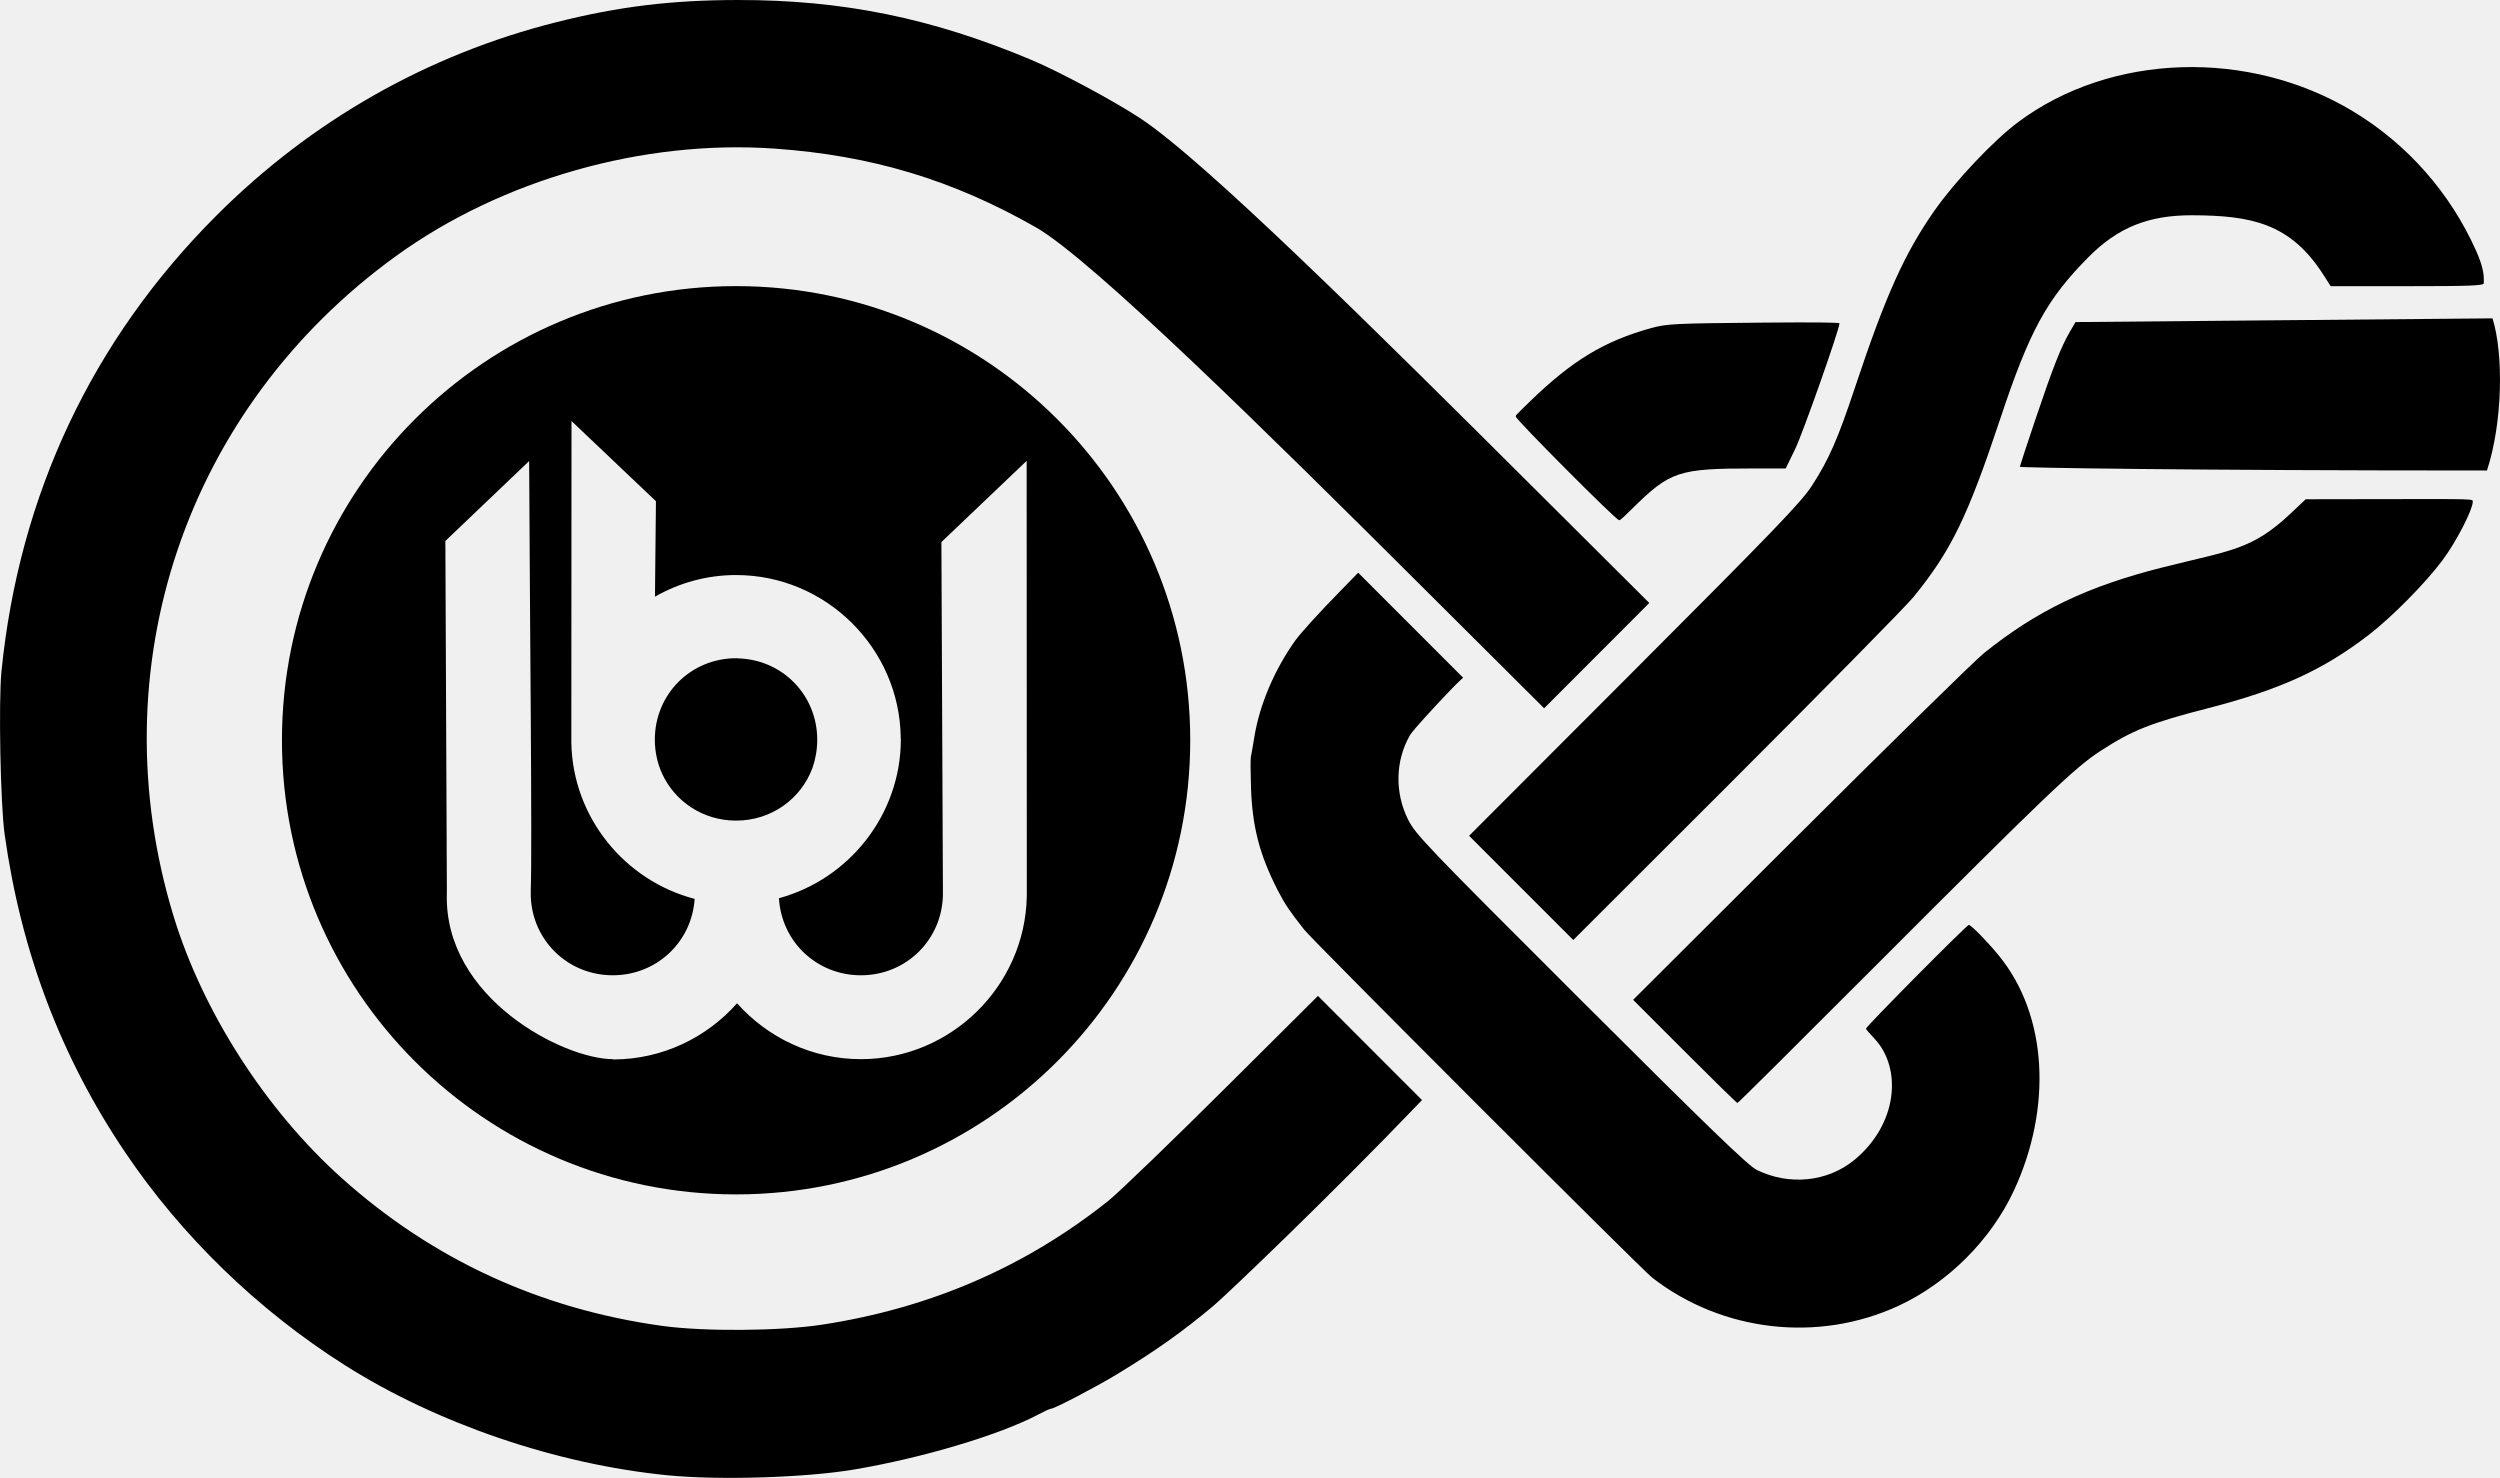
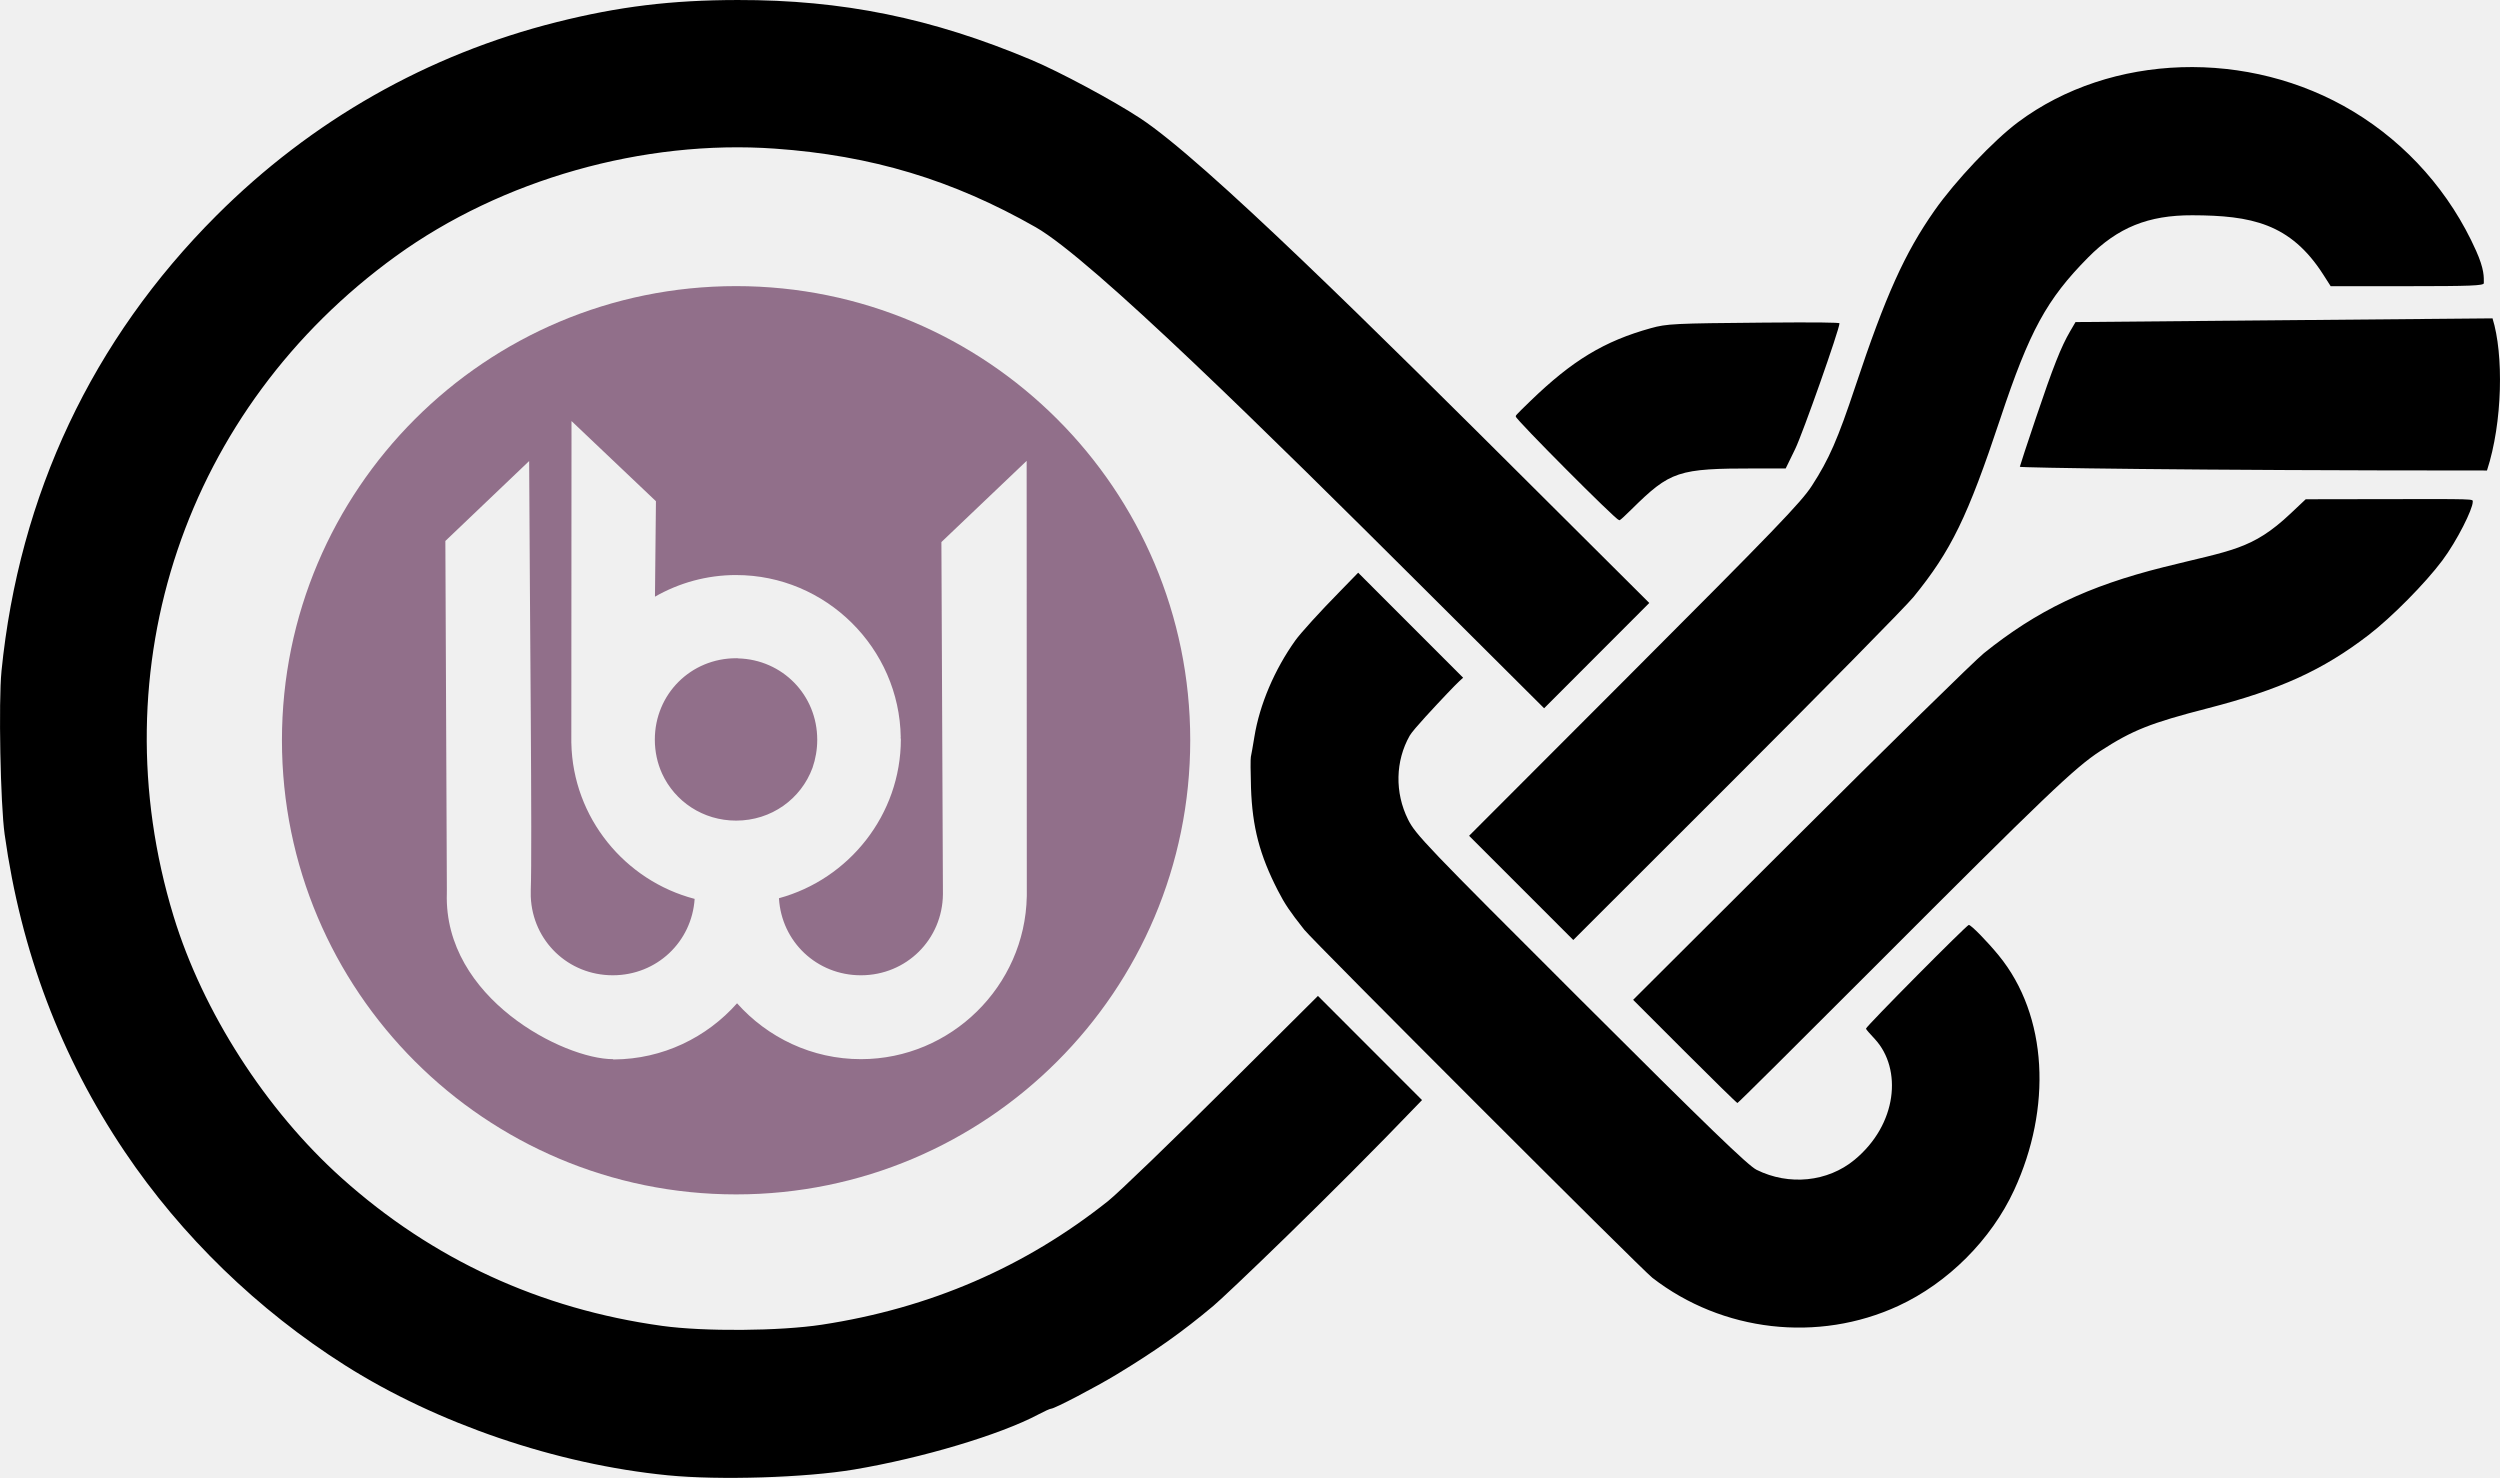
<svg xmlns="http://www.w3.org/2000/svg" width="261.48mm" height="154.574mm" viewBox="0 0 261.48 154.574" version="1.1" id="svg1">
  <defs id="defs1">
    <style id="style1">
      @media (prefers-color-scheme: dark) {
        path { fill: #ffffff !important; }
      }
    </style>
  </defs>
  <g id="layer1" transform="translate(-17.75999,-27.71292)">
-     <path id="path5" style="fill:#000000;stroke-width:0.568;stroke-linecap:round;paint-order:stroke markers fill;fill-opacity:1;stroke:none" d="M 94.749 57.638 A 47.5 47.5 0 0 0 47.249 105.138 A 47.5 47.5 0 0 0 94.749 152.638 A 47.5 47.5 0 0 0 142.249 105.138 A 47.5 47.5 0 0 0 94.749 57.638 z M 77.535 71.751 L 86.366 80.136 L 86.264 90.121 C 88.776 88.682 91.677 87.857 94.759 87.857 L 94.759 87.859 C 104.137 87.859 111.847 95.494 111.97 104.845 L 111.95 104.845 C 111.961 104.904 111.971 104.963 111.982 105.022 C 111.982 112.94 106.548 119.67 99.232 121.66 C 99.495 126.207 103.192 129.726 107.813 129.72 C 112.572 129.713 116.337 125.972 116.383 121.227 L 116.223 84.408 L 125.14 75.914 L 125.156 121.472 L 125.153 121.472 C 124.973 130.843 117.239 138.48 107.825 138.492 C 102.688 138.499 98.042 136.232 94.85 132.649 C 91.685 136.221 87.08 138.492 81.976 138.523 L 81.965 138.523 L 81.893 138.526 L 81.894 138.492 C 81.887 138.492 81.881 138.492 81.874 138.492 C 76.737 138.498 64.17 132.127 64.495 121.16 C 64.495 121.028 64.495 120.894 64.498 120.763 C 64.498 120.757 64.498 120.751 64.498 120.745 L 64.342 84.293 L 73.105 75.933 C 73.169 91.448 73.437 116.517 73.274 120.793 C 73.275 121.027 73.275 121.265 73.275 121.505 C 73.464 126.127 77.191 129.725 81.863 129.719 C 86.452 129.713 90.117 126.233 90.414 121.729 C 83.134 119.83 77.679 113.249 77.519 105.437 L 77.516 105.437 C 77.522 82.195 77.515 94.993 77.535 71.751 z M 94.76 96.558 L 94.76 96.559 C 90.009 96.559 86.25 100.319 86.25 105.071 C 86.25 106.337 86.517 107.533 86.999 108.606 C 88.336 111.538 91.28 113.542 94.751 113.542 C 98.452 113.542 101.551 111.264 102.745 108.012 C 103.063 107.093 103.236 106.104 103.236 105.084 C 103.236 100.409 99.595 96.693 94.951 96.575 L 94.951 96.561 C 94.888 96.559 94.824 96.558 94.76 96.558 z " />
+     <path id="path5" style="fill:#916f8a;stroke-width:0.568;stroke-linecap:round;paint-order:stroke markers fill;fill-opacity:1;stroke:none" d="M 94.749 57.638 A 47.5 47.5 0 0 0 47.249 105.138 A 47.5 47.5 0 0 0 94.749 152.638 A 47.5 47.5 0 0 0 142.249 105.138 A 47.5 47.5 0 0 0 94.749 57.638 z M 77.535 71.751 L 86.366 80.136 L 86.264 90.121 C 88.776 88.682 91.677 87.857 94.759 87.857 L 94.759 87.859 C 104.137 87.859 111.847 95.494 111.97 104.845 L 111.95 104.845 C 111.961 104.904 111.971 104.963 111.982 105.022 C 111.982 112.94 106.548 119.67 99.232 121.66 C 99.495 126.207 103.192 129.726 107.813 129.72 C 112.572 129.713 116.337 125.972 116.383 121.227 L 116.223 84.408 L 125.14 75.914 L 125.156 121.472 L 125.153 121.472 C 124.973 130.843 117.239 138.48 107.825 138.492 C 102.688 138.499 98.042 136.232 94.85 132.649 C 91.685 136.221 87.08 138.492 81.976 138.523 L 81.965 138.523 L 81.893 138.526 L 81.894 138.492 C 81.887 138.492 81.881 138.492 81.874 138.492 C 76.737 138.498 64.17 132.127 64.495 121.16 C 64.495 121.028 64.495 120.894 64.498 120.763 C 64.498 120.757 64.498 120.751 64.498 120.745 L 64.342 84.293 L 73.105 75.933 C 73.169 91.448 73.437 116.517 73.274 120.793 C 73.275 121.027 73.275 121.265 73.275 121.505 C 73.464 126.127 77.191 129.725 81.863 129.719 C 86.452 129.713 90.117 126.233 90.414 121.729 C 83.134 119.83 77.679 113.249 77.519 105.437 L 77.516 105.437 C 77.522 82.195 77.515 94.993 77.535 71.751 z M 94.76 96.558 L 94.76 96.559 C 90.009 96.559 86.25 100.319 86.25 105.071 C 86.25 106.337 86.517 107.533 86.999 108.606 C 88.336 111.538 91.28 113.542 94.751 113.542 C 98.452 113.542 101.551 111.264 102.745 108.012 C 103.063 107.093 103.236 106.104 103.236 105.084 C 103.236 100.409 99.595 96.693 94.951 96.575 L 94.951 96.561 C 94.888 96.559 94.824 96.558 94.76 96.558 z " />
    <g id="g1" transform="translate(34.74326,-42.02819)">
      <path style="fill:#000000;stroke-width:0.877" d="m -16.83,139.959 c 1.846,-18.466 9.494,-34.683 22.482,-47.671 9.939,-9.94 22.107,-16.854 35.625,-20.244 6.476,-1.624 11.945,-2.291 18.888,-2.302 10.978,-0.018 20.309,1.884 30.732,6.266 2.941,1.237 8.552,4.245 11.365,6.094 6.771,4.45 24.728,22.28 41.455,38.948 l 11.803,11.756 -5.5,5.507 -5.5,5.507 -12.797,-12.749 C 115.874,115.28 97.229,96.86 91.344,93.506 82.647,88.551 74.183,86.001 64.055,85.286 50.325,84.317 35.497,88.52 24.446,96.514 2.418,112.446 -6.743,139.621 1.169,165.561 c 3.051,10.003 9.653,20.286 17.594,27.402 9.488,8.503 20.732,13.688 33.516,15.456 4.388,0.607 12.292,0.547 16.7,-0.126 11.302,-1.726 21.221,-6.009 29.921,-12.92 1.084,-0.861 6.827,-6.401 12.761,-12.31 l 9.202,-9.157 5.443,5.447 5.443,5.447 -0.264,0.276 c -9.331,9.74 -20.247,20.152 -21.567,21.256 -3.273,2.739 -6.01,4.678 -10.102,7.16 -2.218,1.345 -6.51,3.588 -6.866,3.588 -0.11,0 -0.704,0.269 -1.321,0.597 -3.992,2.125 -12.162,4.567 -19.285,5.765 -5.081,0.854 -14.104,1.134 -19.492,0.603 -11.629,-1.145 -24.114,-5.401 -33.749,-11.505 -9.131,-5.785 -17.106,-13.519 -23.051,-22.357 -6.683,-9.934 -10.837,-20.917 -12.55,-33.177 -0.439,-3.144 -0.647,-13.878 -0.33,-17.048 z m 130.679,8.93 c 0.046,-0.191 0.212,-1.131 0.367,-2.087 0.545,-3.361 2.1,-7.02 4.282,-10.076 0.552,-0.773 2.613,-3.04 4.581,-5.039 l 1.991,-2.047 5.489,5.492 5.489,5.492 c 0,0 -0.47,0.386 -1.671,1.657 -1.201,1.271 -3.553,3.764 -3.916,4.404 -1.503,2.652 -1.57,5.957 -0.179,8.757 0.787,1.583 1.837,2.68 18.068,18.879 13.362,13.336 17.493,17.328 18.393,17.774 3.388,1.682 7.436,1.27 10.236,-1.041 4.505,-3.719 4.996,-9.507 2.149,-12.618 -0.488,-0.533 -0.94,-1.006 -0.94,-1.114 0,-0.217 10.533,-10.842 10.748,-10.842 0.245,0 1.93,1.727 3.125,3.185 5.181,6.321 5.562,16.014 1.617,24.552 -2.396,5.185 -6.923,9.712 -12.108,12.108 -8.384,3.874 -18.408,2.729 -25.729,-2.937 -1.11,-0.859 -35.461,-35.208 -36.41,-36.407 -1.52,-1.922 -2.028,-2.677 -2.759,-4.098 -1.907,-3.713 -2.674,-6.643 -2.811,-10.746 -0.053,-1.595 -0.059,-3.056 -0.013,-3.247 z m 39.305,-8.234 c 15.532,-15.554 18.252,-18.375 19.375,-20.114 1.794,-2.775 2.698,-4.843 4.543,-10.387 3.167,-9.515 5.157,-13.935 8.283,-18.396 2.163,-3.086 6.166,-7.32 8.737,-9.24 9.703,-7.246 24.151,-7.704 35.066,-1.111 5.643,3.409 10.127,8.493 12.836,14.556 0.882,1.975 0.811,2.767 0.811,3.394 0,0.262 -1.389,0.317 -8.009,0.317 h -8.009 l -0.775,-1.212 c -3.443,-5.382 -7.561,-6.186 -13.693,-6.205 -4.611,-0.015 -7.802,1.278 -10.906,4.417 -4.335,4.384 -6.129,7.677 -9.177,16.843 -3.422,10.289 -5.141,13.822 -9.087,18.671 -0.779,0.957 -9.459,9.776 -19.291,19.599 l -16.288,16.271 -5.449,-5.45 -5.449,-5.45 z m -10.048,-28.993 c 4.378,-4.232 7.703,-6.241 12.579,-7.597 1.665,-0.463 2.428,-0.501 11.812,-0.581 5.517,-0.047 7.915,-0.014 7.915,0.074 0,0.622 -3.842,11.52 -4.636,13.149 l -0.989,2.03 h -3.158 c -8.129,0 -8.893,0.253 -12.989,4.298 -1.481,1.463 -1.207,1.073 -1.332,1.073 -0.302,0 -10.772,-10.513 -10.751,-10.796 0.009,-0.122 -0.167,0.009 1.548,-1.649 z m 27.403,46.018 c 10.047,-10.022 19.051,-18.851 20.007,-19.62 5.573,-4.479 10.843,-7.003 18.787,-8.998 7.107,-1.784 9.261,-1.809 13.294,-5.613 l 1.579,-1.49 7.284,-0.012 c 10.792,-0.018 10.184,-0.036 10.184,0.296 0,0.747 -1.619,4.028 -3.179,6.118 -1.784,2.391 -5.308,5.952 -7.724,7.807 -4.777,3.667 -9.255,5.707 -16.799,7.651 -6.021,1.552 -7.893,2.297 -11.253,4.477 -2.662,1.727 -5.707,4.638 -23.533,22.491 -8.736,8.749 -14.351,14.32 -14.418,14.32 -0.068,0 -2.55,-2.428 -5.516,-5.397 L 153.829,174.315 Z m 25.465,-44.278 c 1.781,-5.28 2.612,-7.384 3.549,-8.988 l 0.576,-0.986 43.615,-0.389 c 1.173,3.735 1.064,10.882 -0.579,15.913 -31.509,0 -48.871,-0.293 -48.861,-0.389 0.01,-0.096 0.774,-2.418 1.7,-5.161 z" id="path85" />
    </g>
    <g id="g10" transform="matrix(-2.344017,-0.04406533,0.04406533,-2.344017,438.76,211.2471)">
      <g id="g11" />
    </g>
  </g>
</svg>
